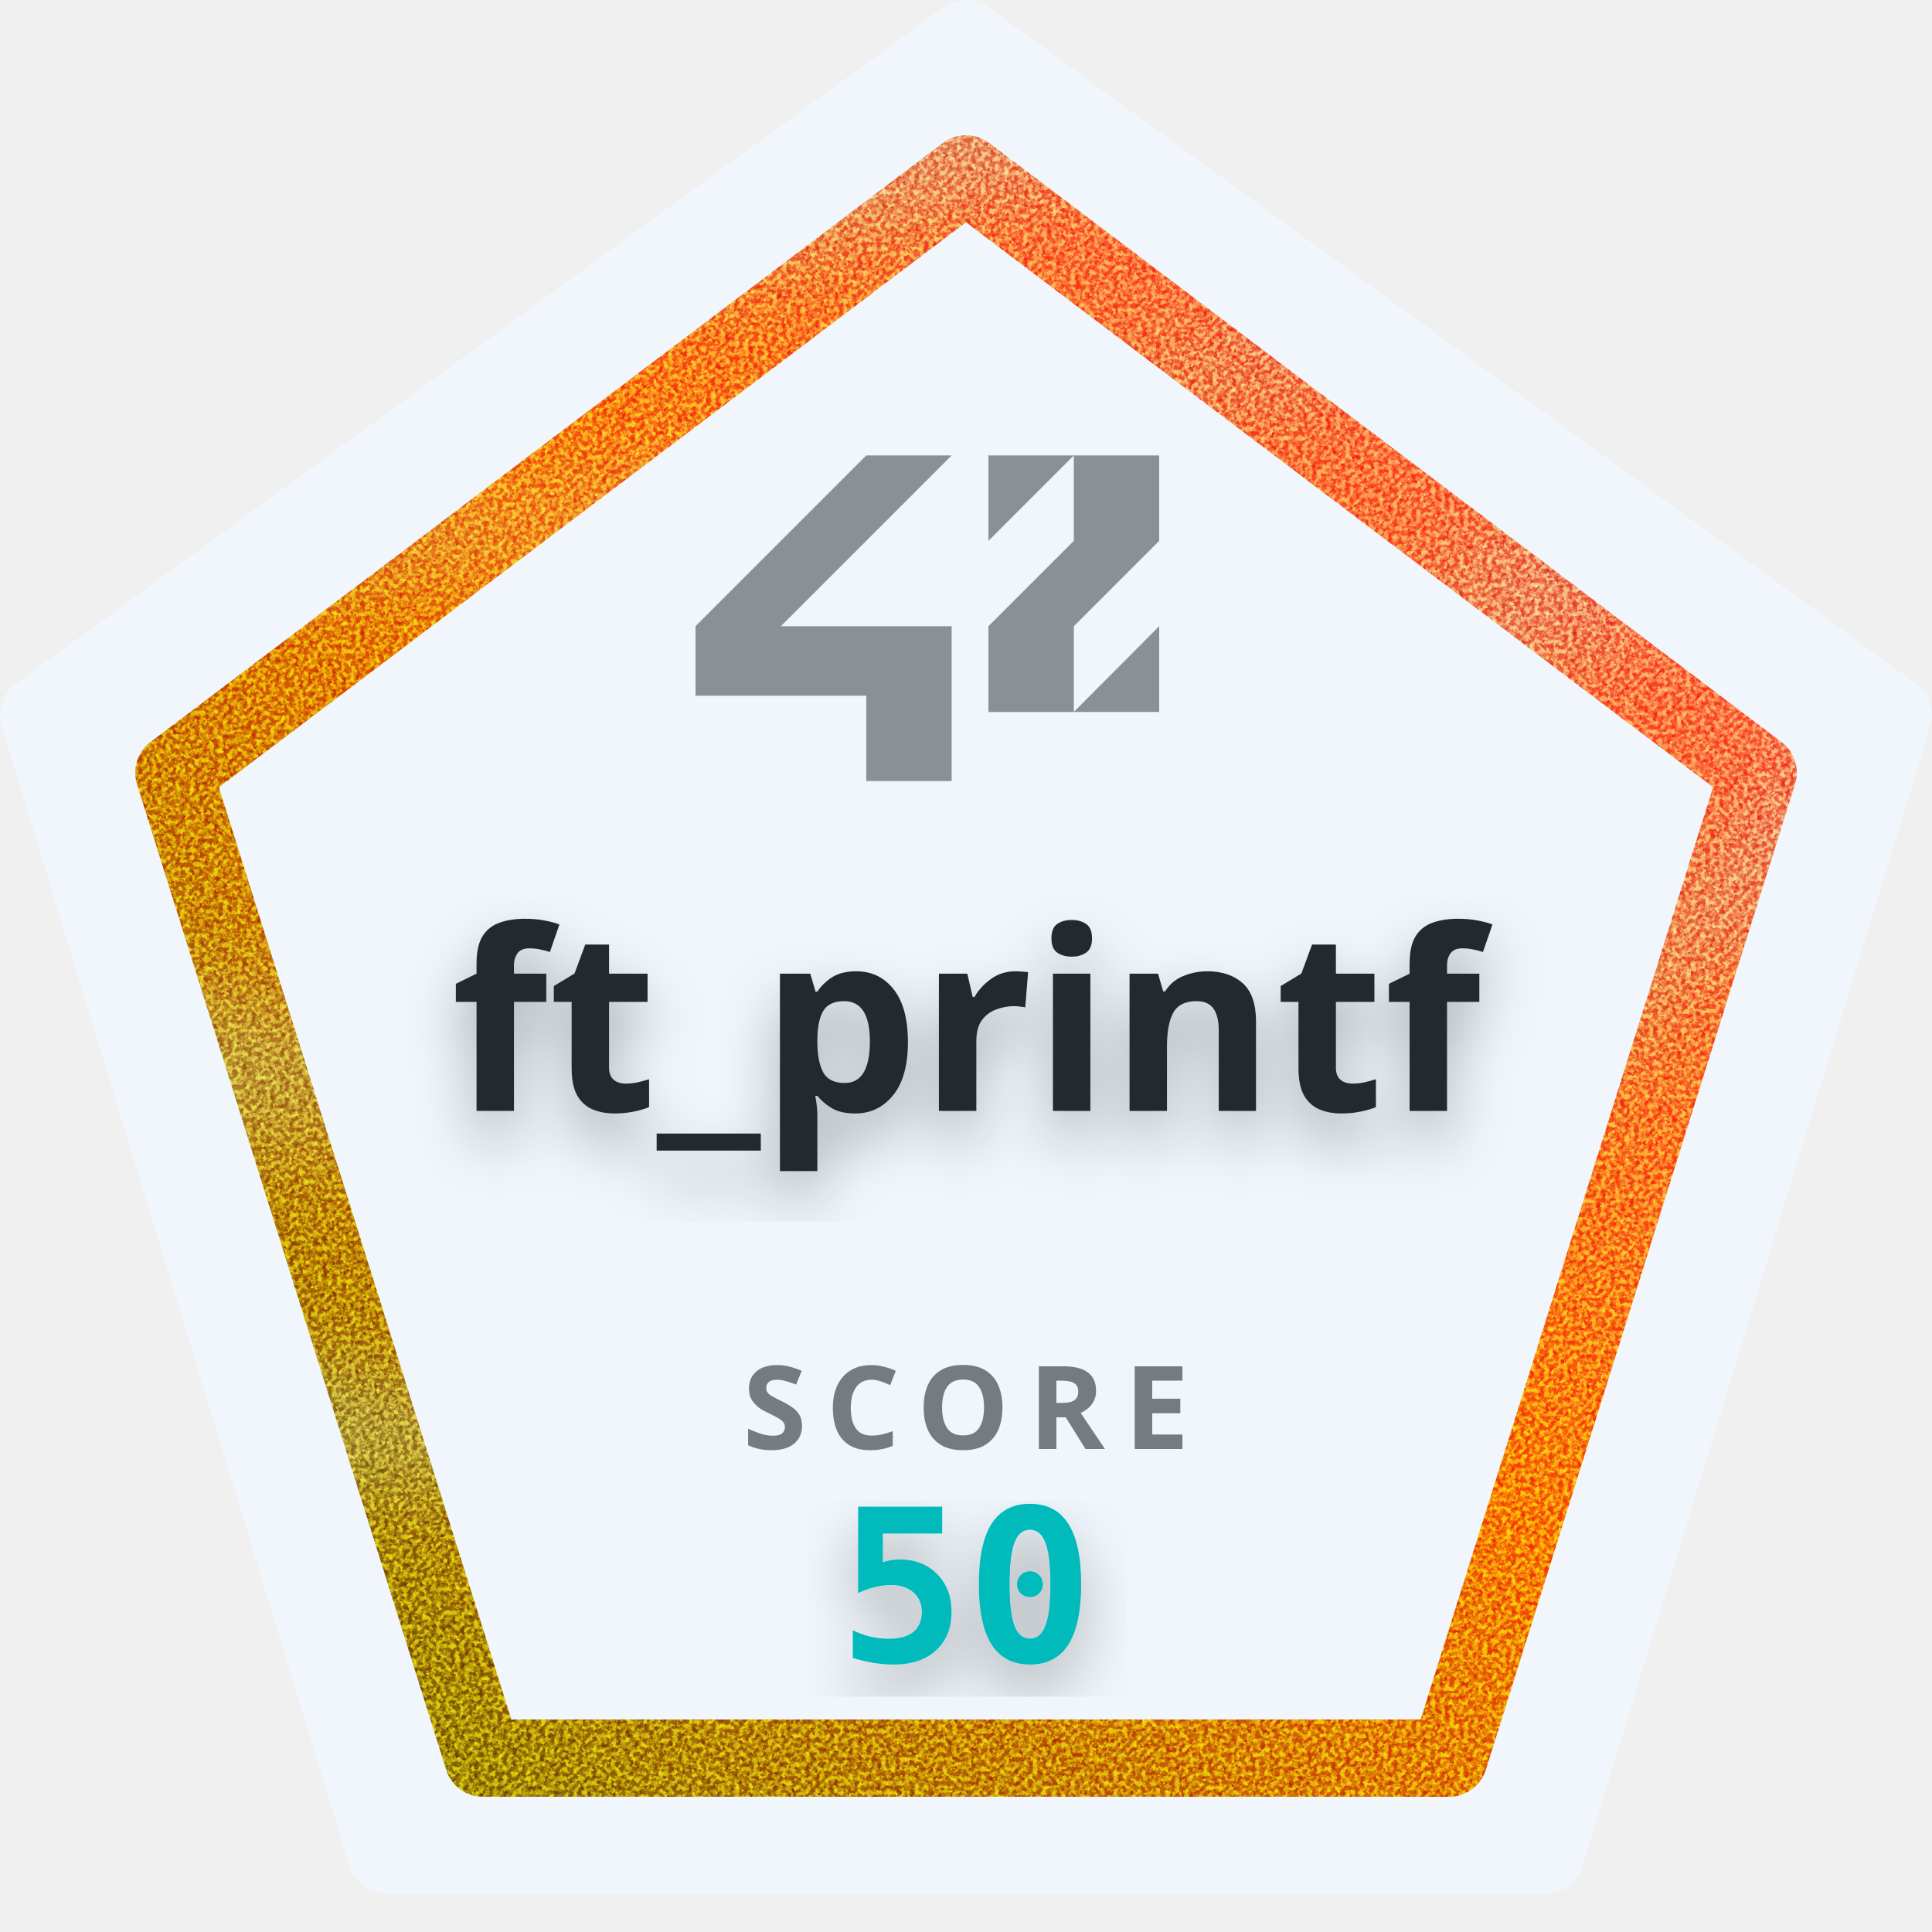
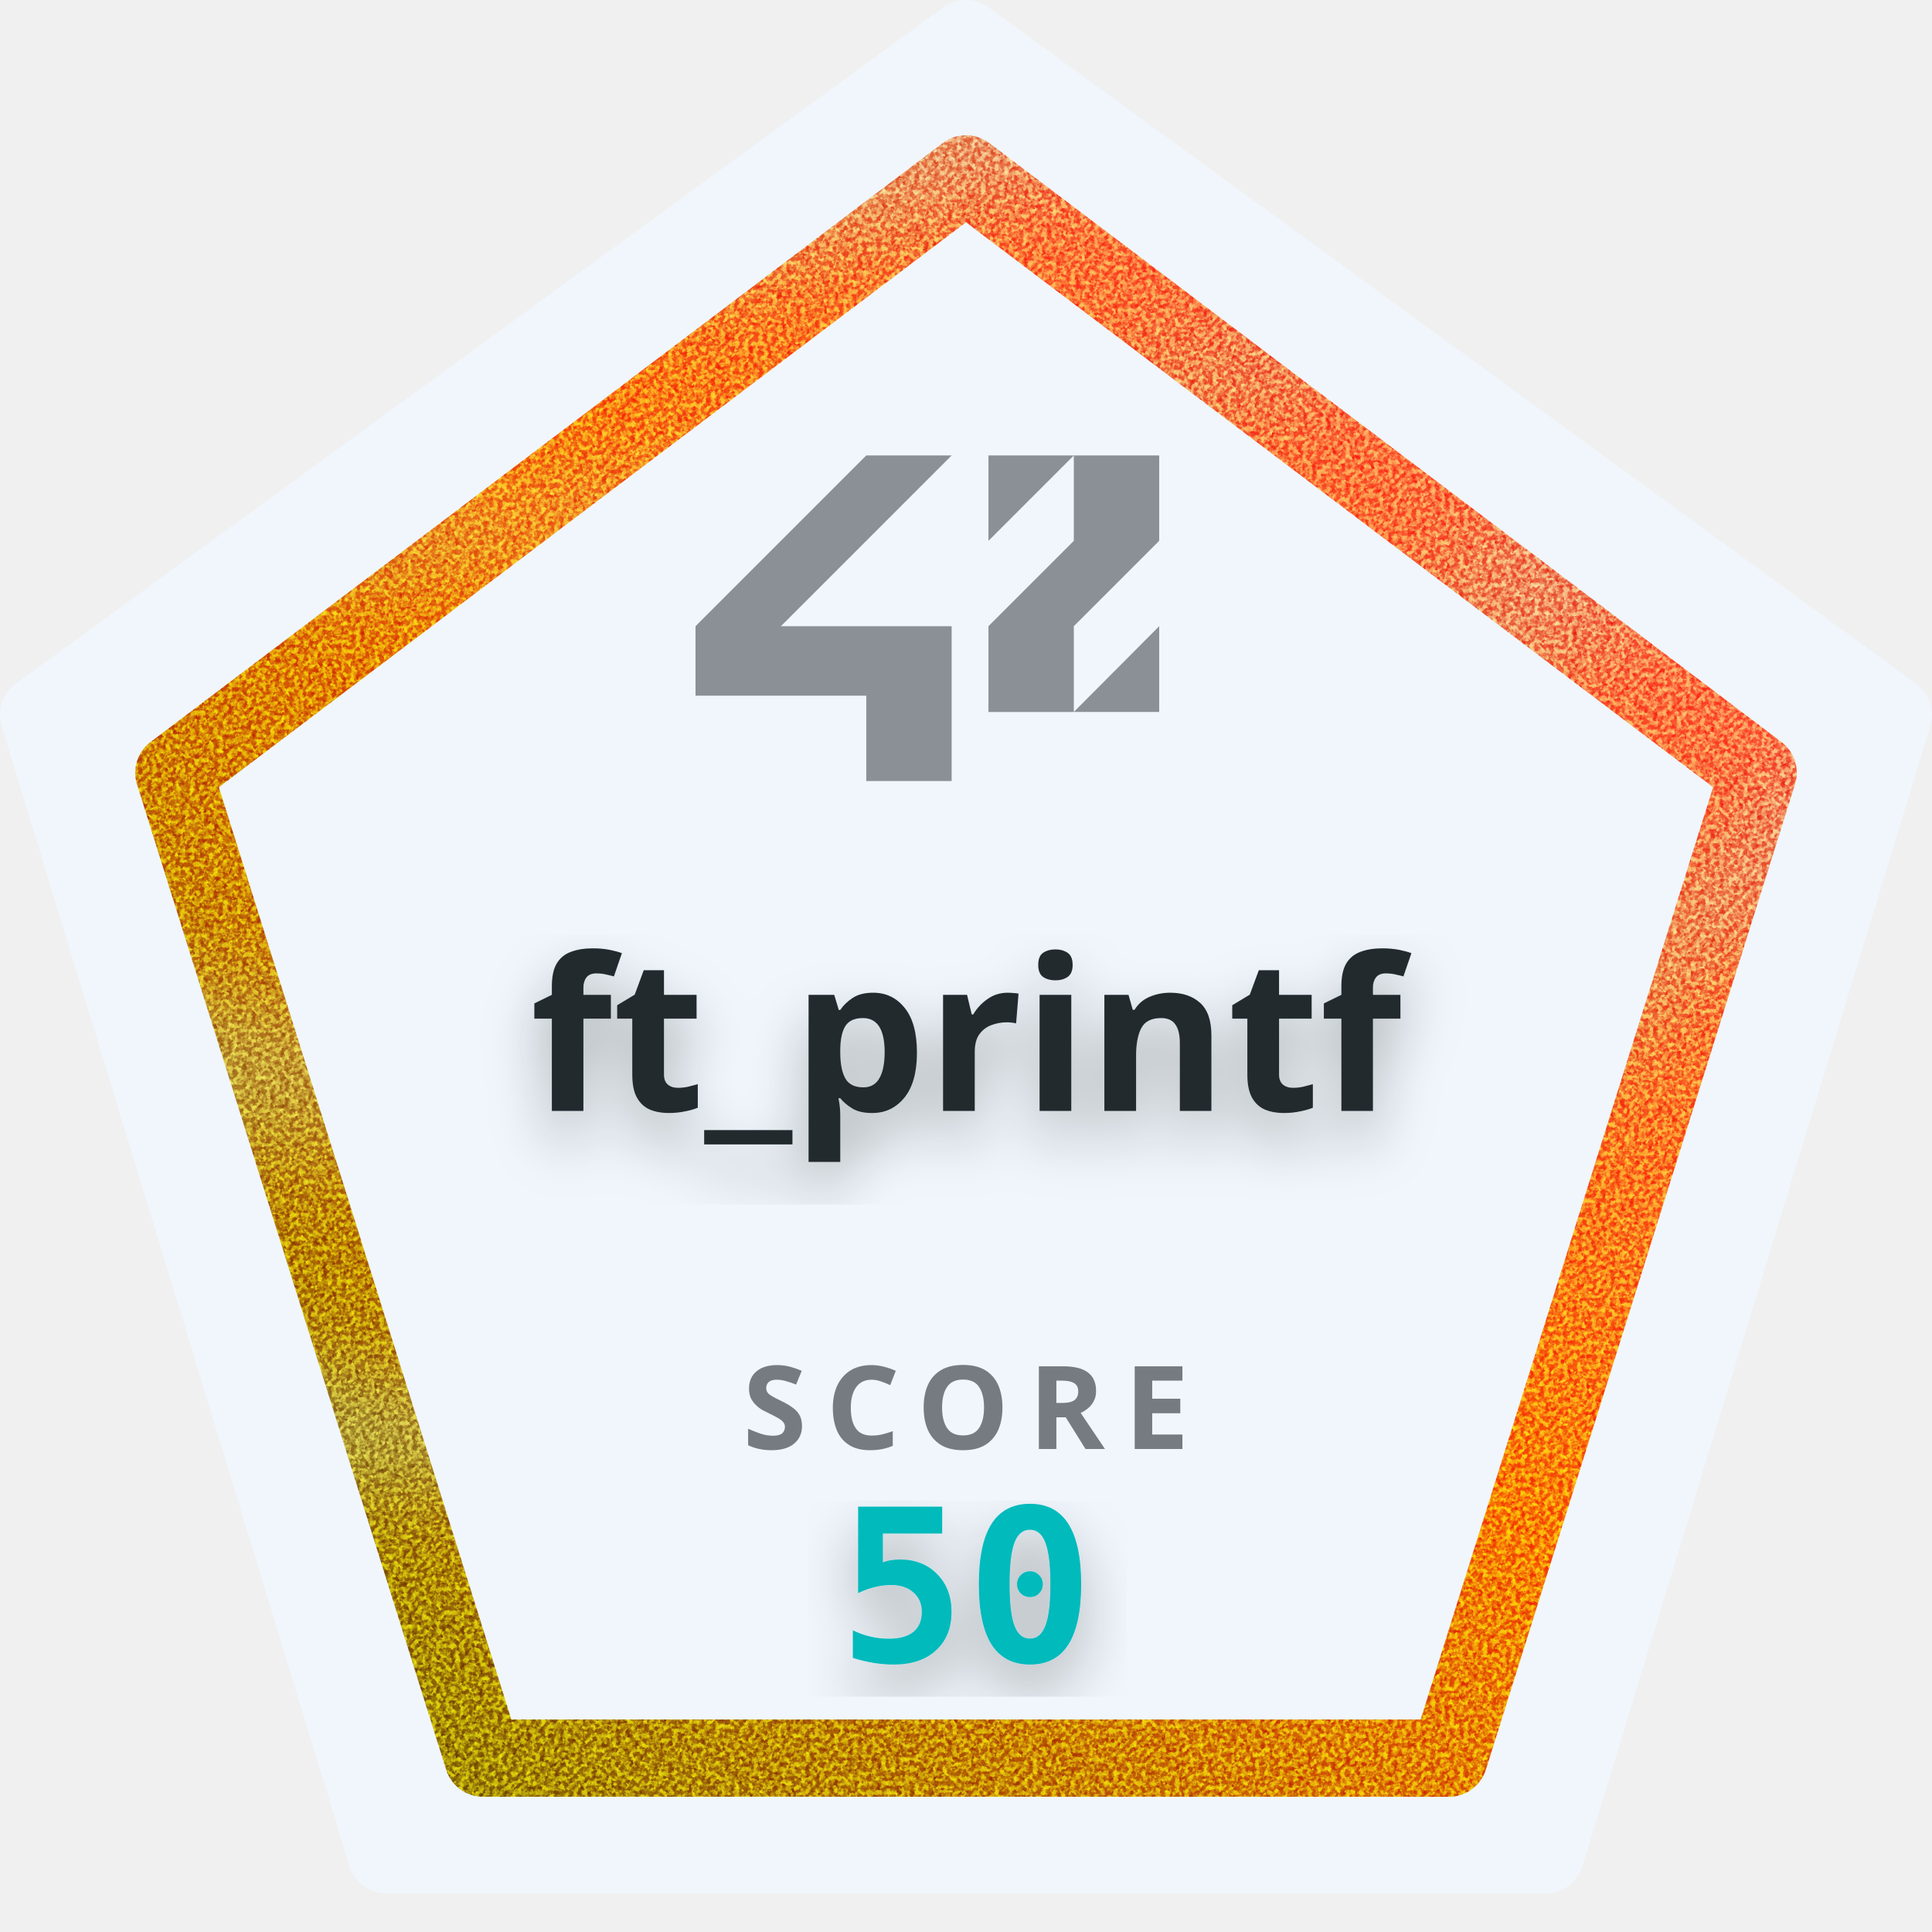
<svg xmlns="http://www.w3.org/2000/svg" viewBox="0 0 200 200">
  <defs>
    <filter id="a" x="-20%" y="-20%" width="140%" height="140%">
      <feDropShadow dx="0" dy="3" flood-color="#000000" flood-opacity=".3" stdDeviation="3" />
    </filter>
    <linearGradient id="f" y1="100%">
      <stop stop-color="#7c9107" offset="0" />
      <stop stop-color="#f87f06" offset=".5" />
      <stop stop-color="#ff657c" offset="1" />
    </linearGradient>
    <linearGradient id="c" y2="100%">
      <stop stop-color="#fff" offset="0" />
      <stop stop-color="#8ff" stop-opacity="0" offset="1" />
    </linearGradient>
    <filter id="d" x="-20%" y="-20%" width="140%" height="140%">
      <feGaussianBlur stdDeviation="20" />
    </filter>
    <filter id="e" color-interpolation-filters="sRGB">
      <feTurbulence baseFrequency="0.51" numOctaves="3" result="noise" stitchTiles="stitch" type="fractalNoise" />
      <feColorMatrix in="noise" result="grayNoise" values="1 0 0 0 0  1 0 0 0 0  1 0 0 0 0  0 0 0 1 0" />
      <feComponentTransfer in="grayNoise" result="contrastyNoise">
        <feFuncR intercept="-1.5" slope="4" type="linear" />
        <feFuncG intercept="-1.5" slope="4" type="linear" />
        <feFuncB intercept="-1.5" slope="4" type="linear" />
        <feFuncA slope="0.9" type="linear" />
      </feComponentTransfer>
      <feBlend in="contrastyNoise" in2="SourceGraphic" mode="overlay" />
    </filter>
    <mask id="b">
      <rect width="200" height="200" />
      <polygon points="100 18 182 80 150 182 50 182 18 80" fill="none" stroke="#fff" stroke-linejoin="round" stroke-width="8" />
    </mask>
  </defs>
  <polygon points="100 4 196 74 160 192 40 192 4 74" fill="#f0f6fc" stroke="#f0f6fc" stroke-linejoin="round" stroke-width="8" />
  <g mask="url(#b)">
    <svg width="200" height="200" viewBox="0 0 800 800">
      <g filter="url(#e)">
        <rect width="100%" height="100%" fill="url(#f)" />
        <g fill="none" filter="url(#d)" stroke="url(#c)">
          <path d="m-100 100q400 100 1e3 -300" opacity=".9" stroke-width="40" />
          <path d="m-100 200q500 100 1e3 -250" opacity=".8" stroke-width="20" />
          <path d="m-100 400q500 200 1100-500" opacity=".5" stroke-width="60" />
          <path d="m-50 550q550 200 1050-500" opacity=".8" stroke-width="30" />
        </g>
      </g>
    </svg>
  </g>
  <g transform="translate(72 40) scale(2)">
    <path d="M19.581 16.851H24v-4.439ZM24 3.574h-4.419v4.42l-4.419 4.418v4.44h4.419v-4.44L24 7.993Zm-4.419 0h-4.419v4.42zm-6.324 8.838H4.419l8.838-8.838H8.838L0 12.412v3.595h8.838v4.419h4.419z" fill="#24292f" opacity=".5" />
  </g>
  <g text-anchor="middle">
-     <text x="100" y="104" fill="#24292f" filter="url(#a)" font-family="sans-serif" font-size="26" font-weight="900">
+     <text x="100" y="104" fill="#24292f" filter="url(#a)" font-family="sans-serif" font-size="22" font-weight="900">
      <tspan x="100" dy="11">ft_printf</tspan>
    </text>
    <text x="100" y="150" fill="#24292f" font-family="sans-serif" font-size="12" font-weight="bold" letter-spacing="2" opacity=".6">SCORE</text>
    <text x="100" y="172" fill="#00babc" filter="url(#a)" font-family="monospace" font-size="22" font-weight="bold">50</text>
  </g>
</svg>
